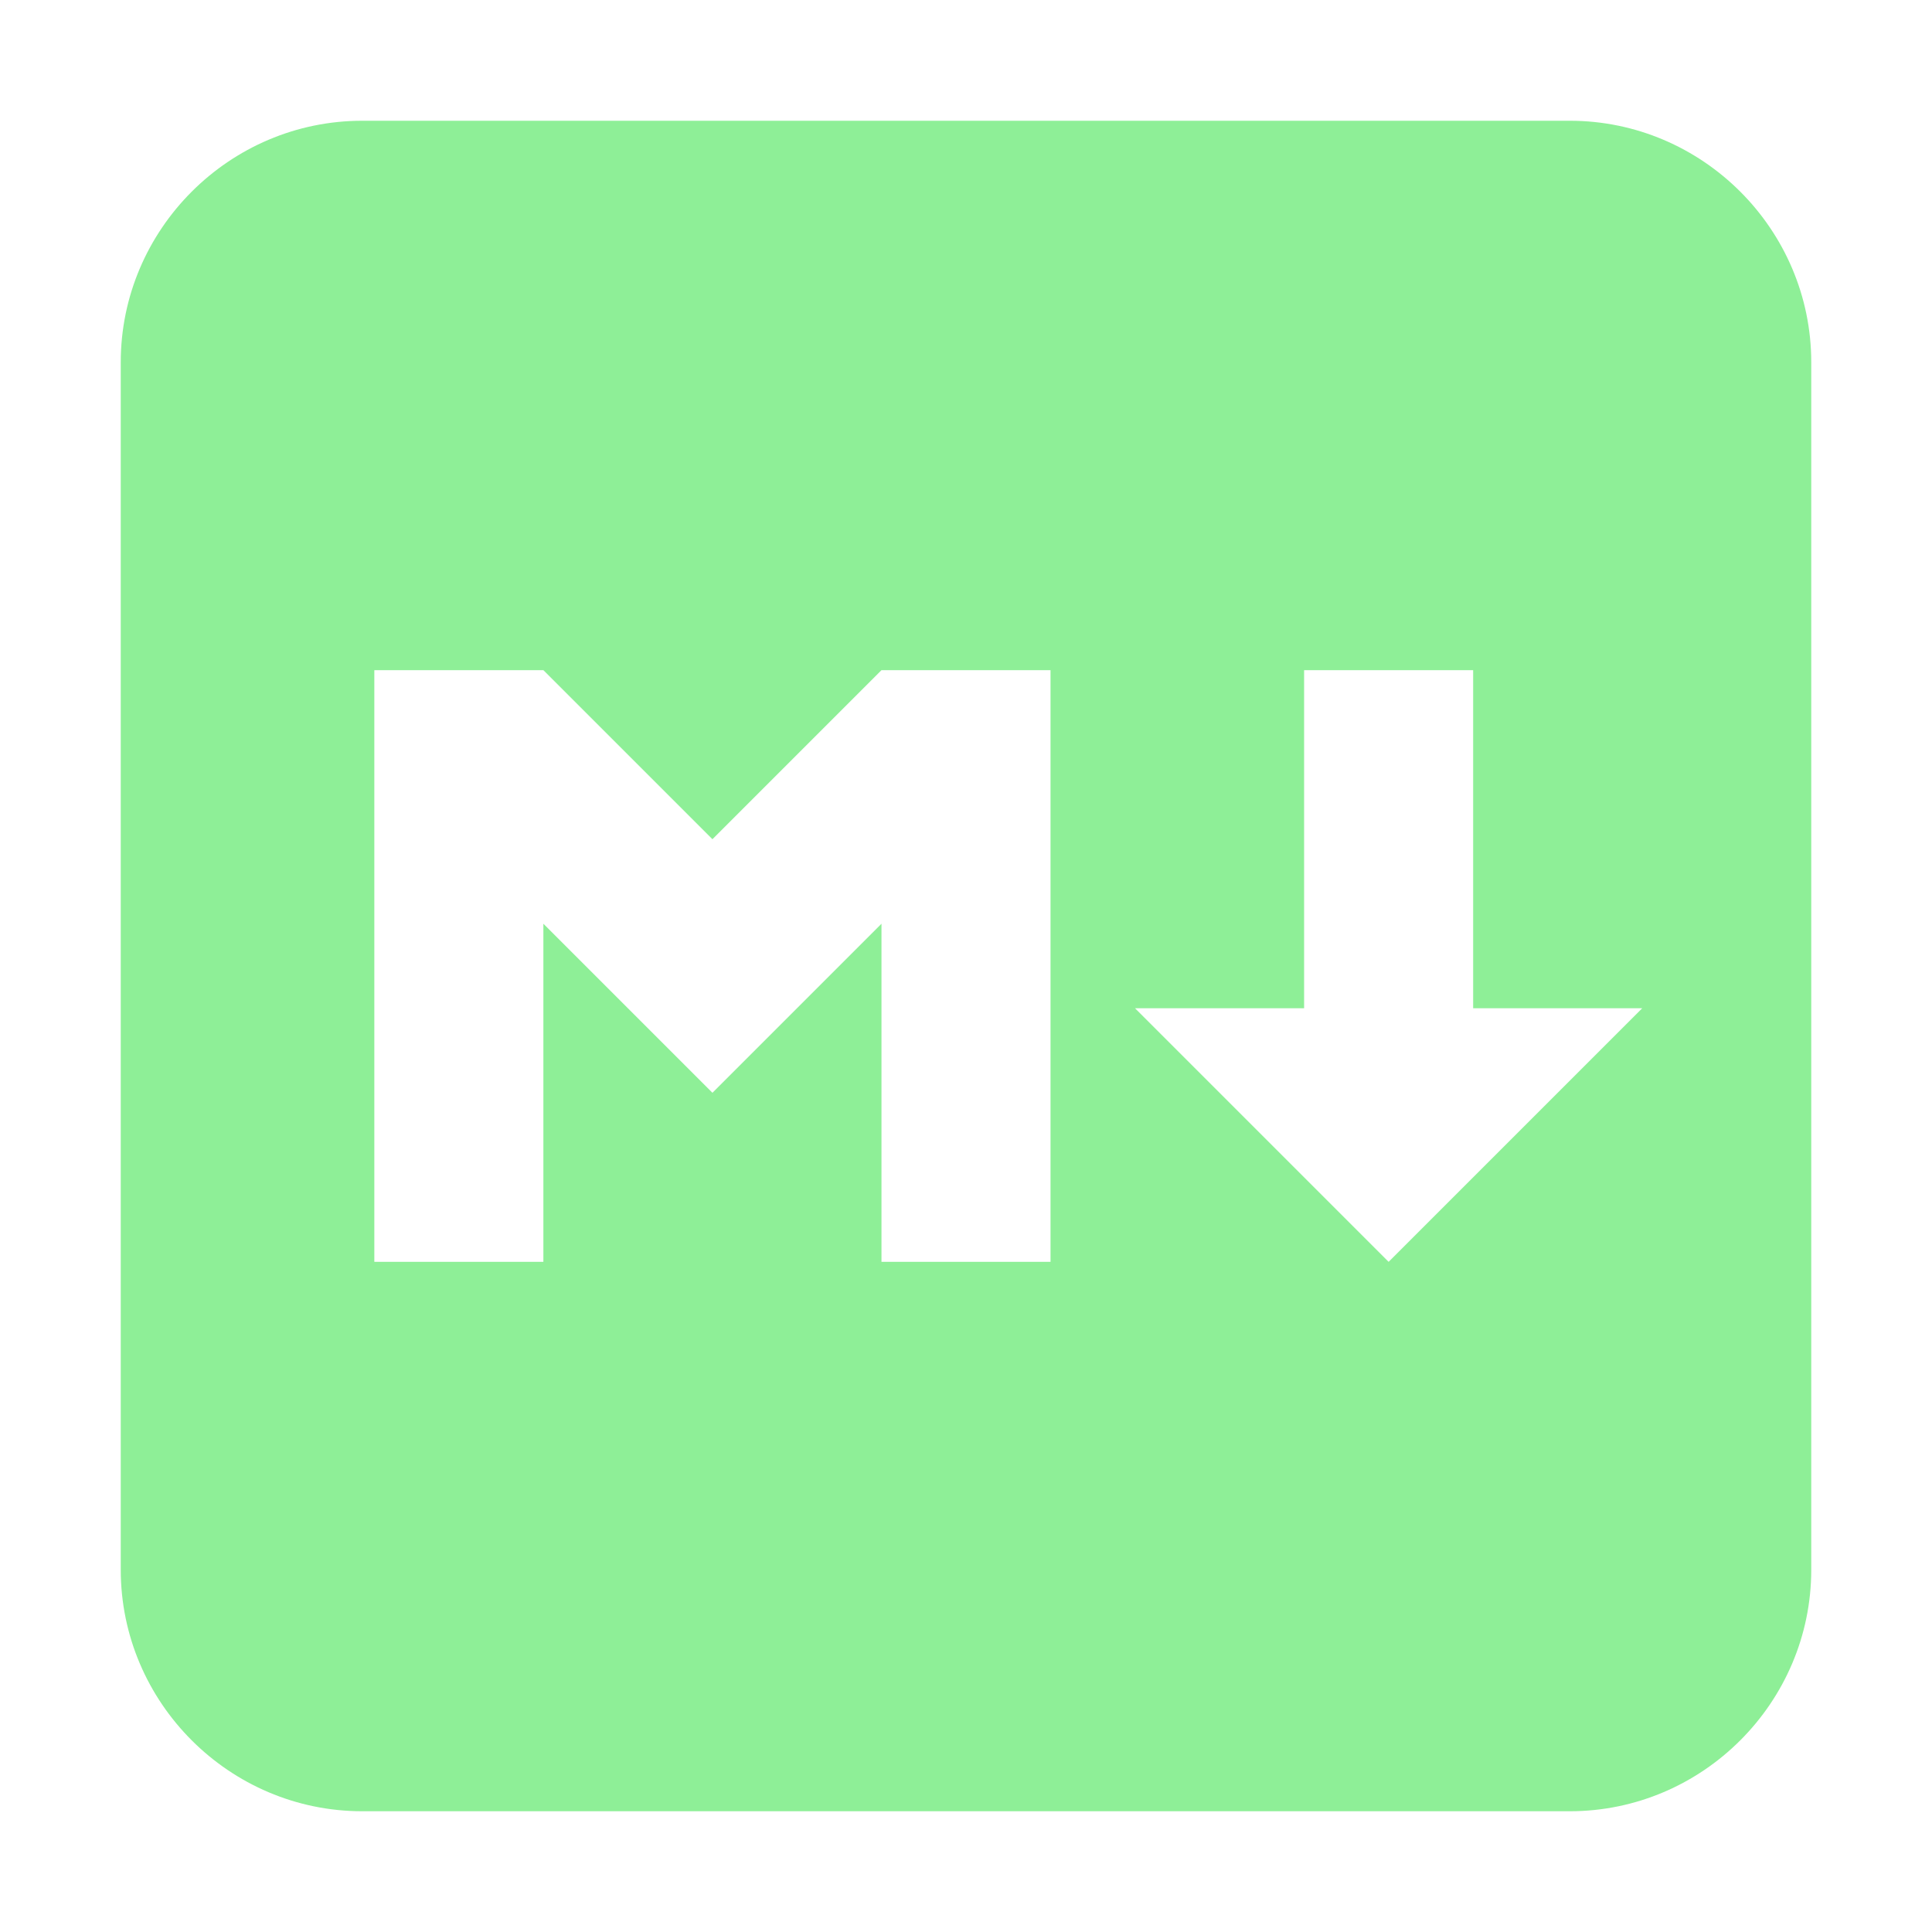
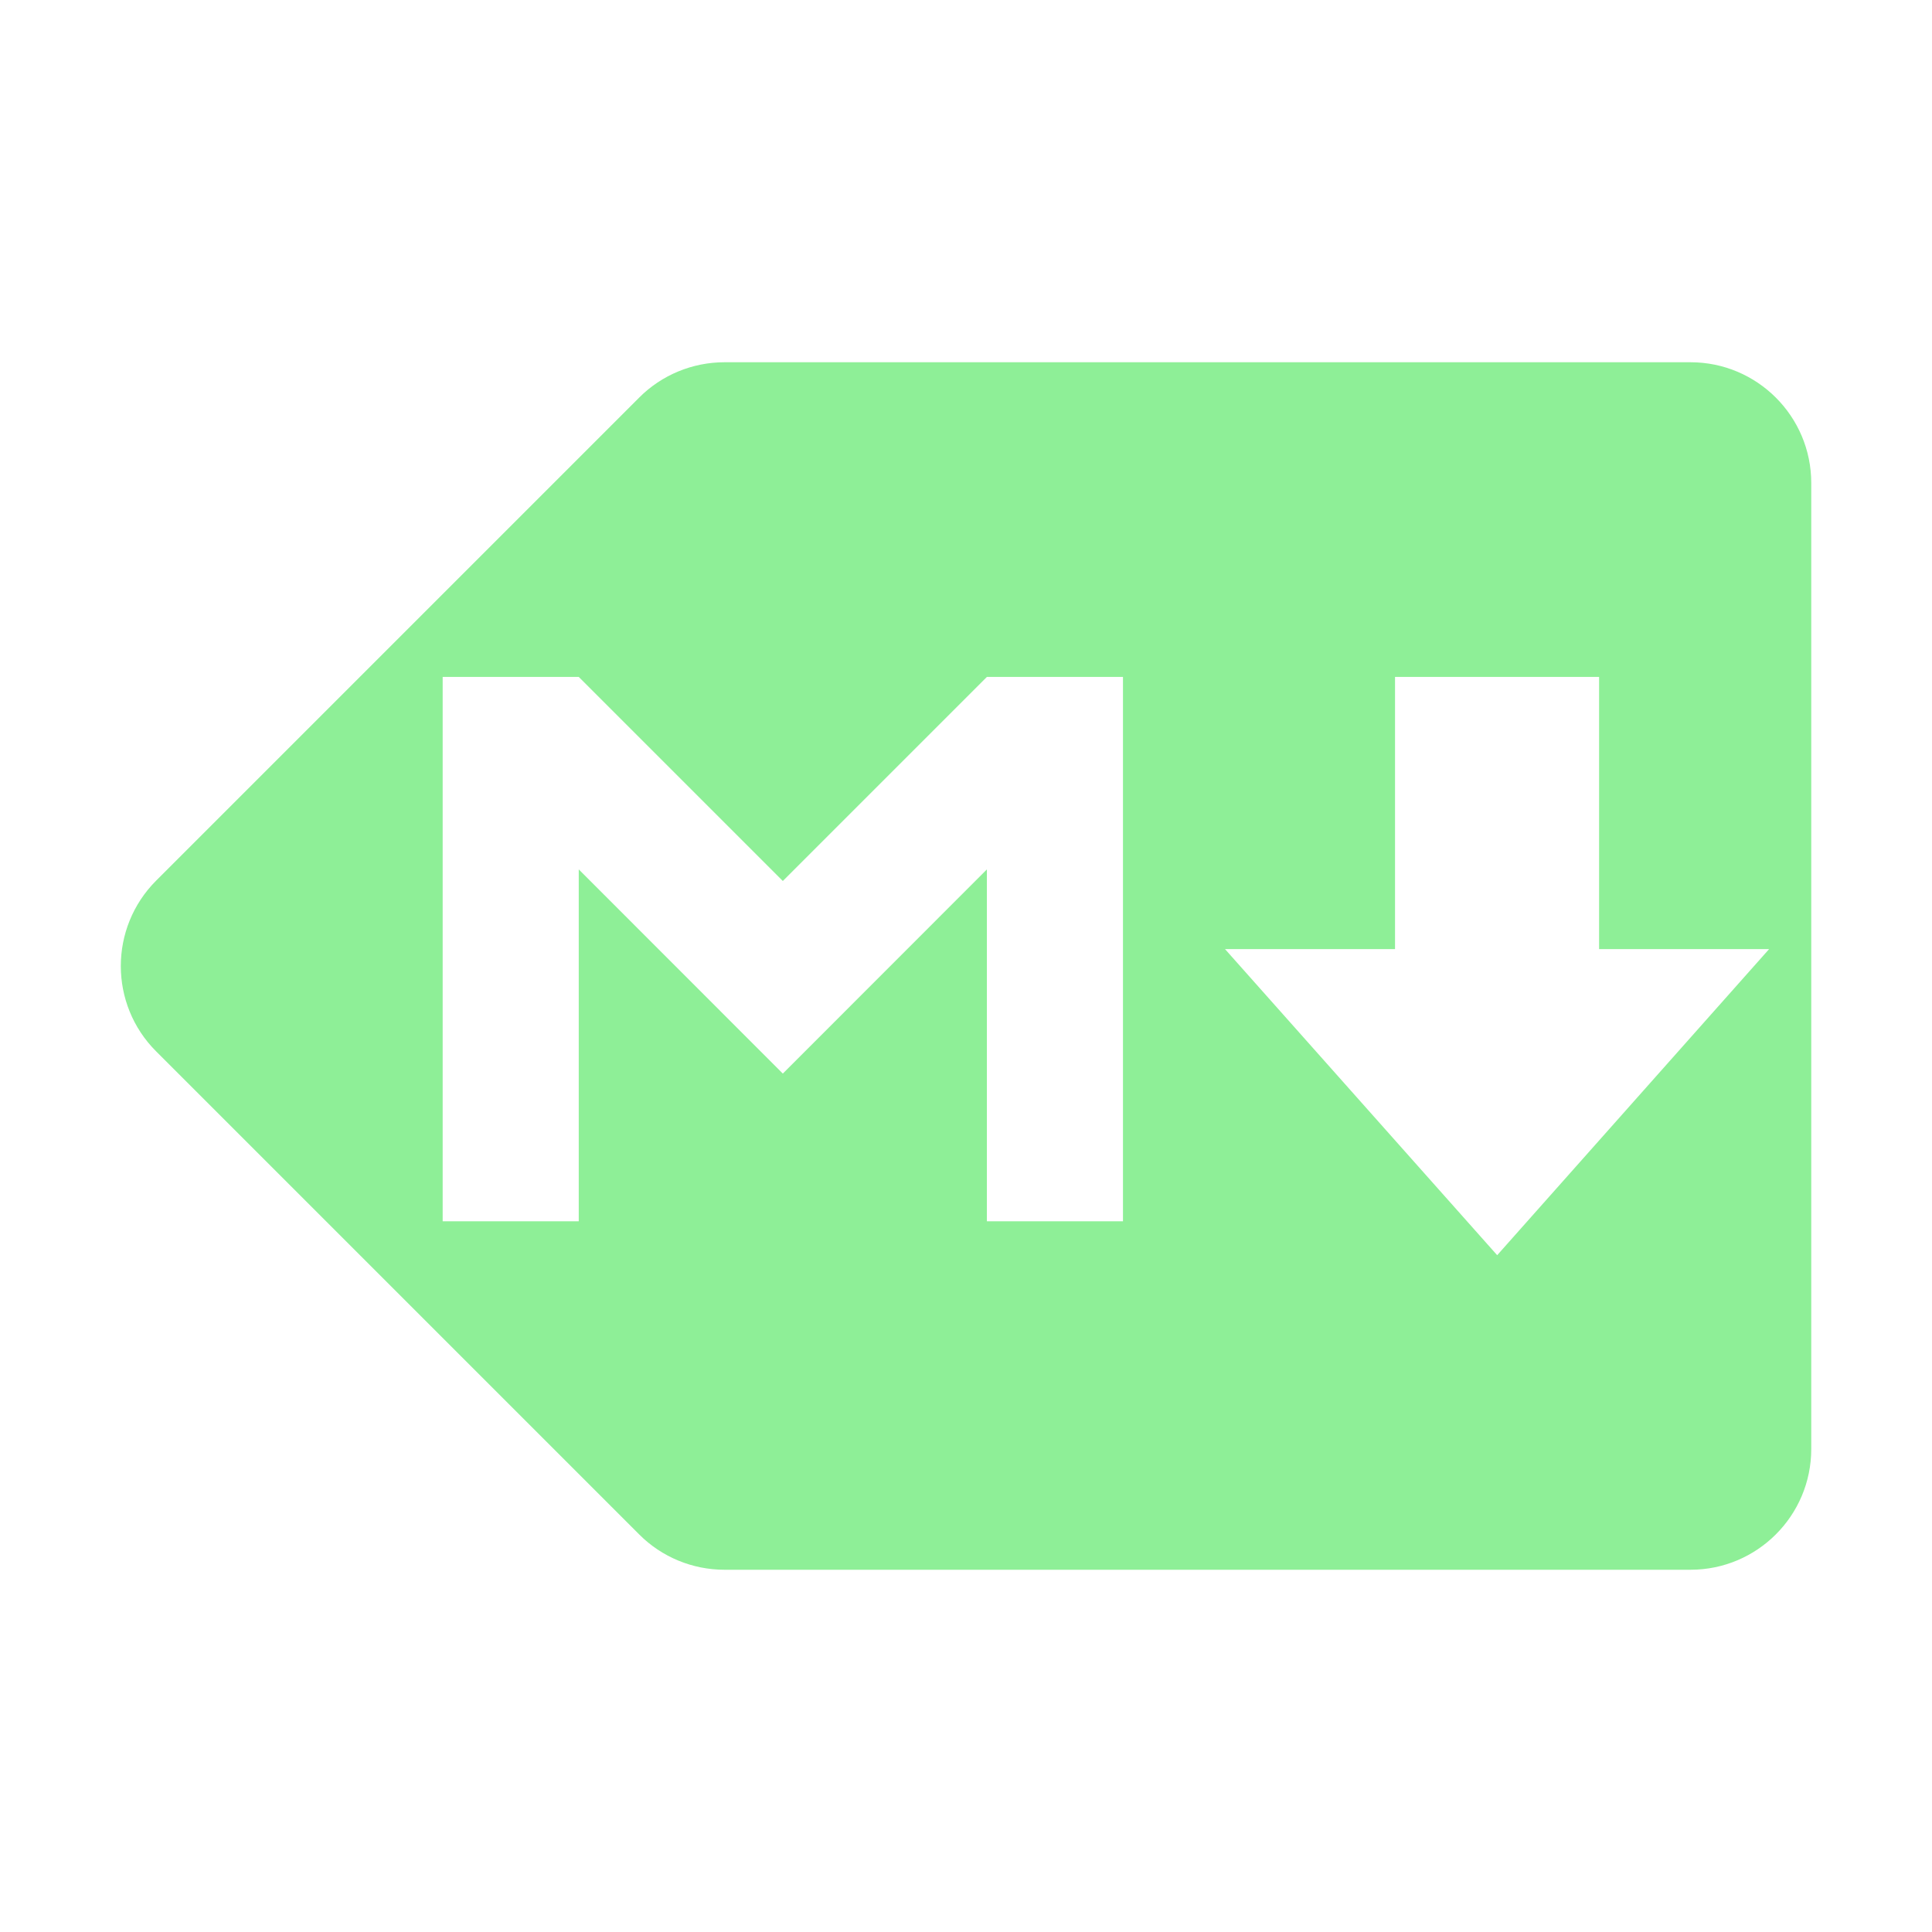
- <svg xmlns="http://www.w3.org/2000/svg" data-name="图层 1" version="1.1" viewBox="0 0 16 16">
-   <path class="cls-1" d="M3,1h10c1.1,0,2,.9,2,2v10c0,1.1-.9,2-2,2H3c-1.1,0-2-.9-2-2V3c0-1.1.9-2,2-2ZM4.5,10.45v-2.8l1.4,1.4,1.4-1.4v2.8h1.4v-4.9h-1.4l-1.4,1.4-1.4-1.4h-1.4v4.9h1.4ZM12.2,8.35v-2.8h-1.4v2.8h-1.4l2.1,2.1,2.1-2.1h-1.4Z" fill="#8eef97" />
+ <svg xmlns="http://www.w3.org/2000/svg" data-name="图层 1" version="1.1" viewBox="0 0 16 16" xml:space="preserve">
+   <defs>
+     <linearGradient id="linearGradient2" x1="1" x2="15" y1="8" y2="8" gradientUnits="userSpaceOnUse">
+       <stop stop-color="#8eef97" offset="0" />
+     </linearGradient>
+   </defs>
+   <path d="m6 3c-0.265 5.66e-5 -0.52 0.105-0.707 0.293l-4 4c-0.39 0.391-0.39 1.024 0 1.414l4 4c0.187 0.188 0.442 0.293 0.707 0.293h8c0.552 0 1-0.448 1-1v-8c0-0.552-0.448-1-1-1h-8zm-2.334 2.606h1.127l1.69 1.69 1.69-1.69h1.127v4.508h-1.127v-2.914l-1.69 1.691-1.69-1.691v2.914h-1.127v-4.508zm7.887 0h1.69v2.254h1.408l-2.252 2.535-2.254-2.535h1.408v-2.254z" fill="url(#linearGradient2)" />
</svg>
